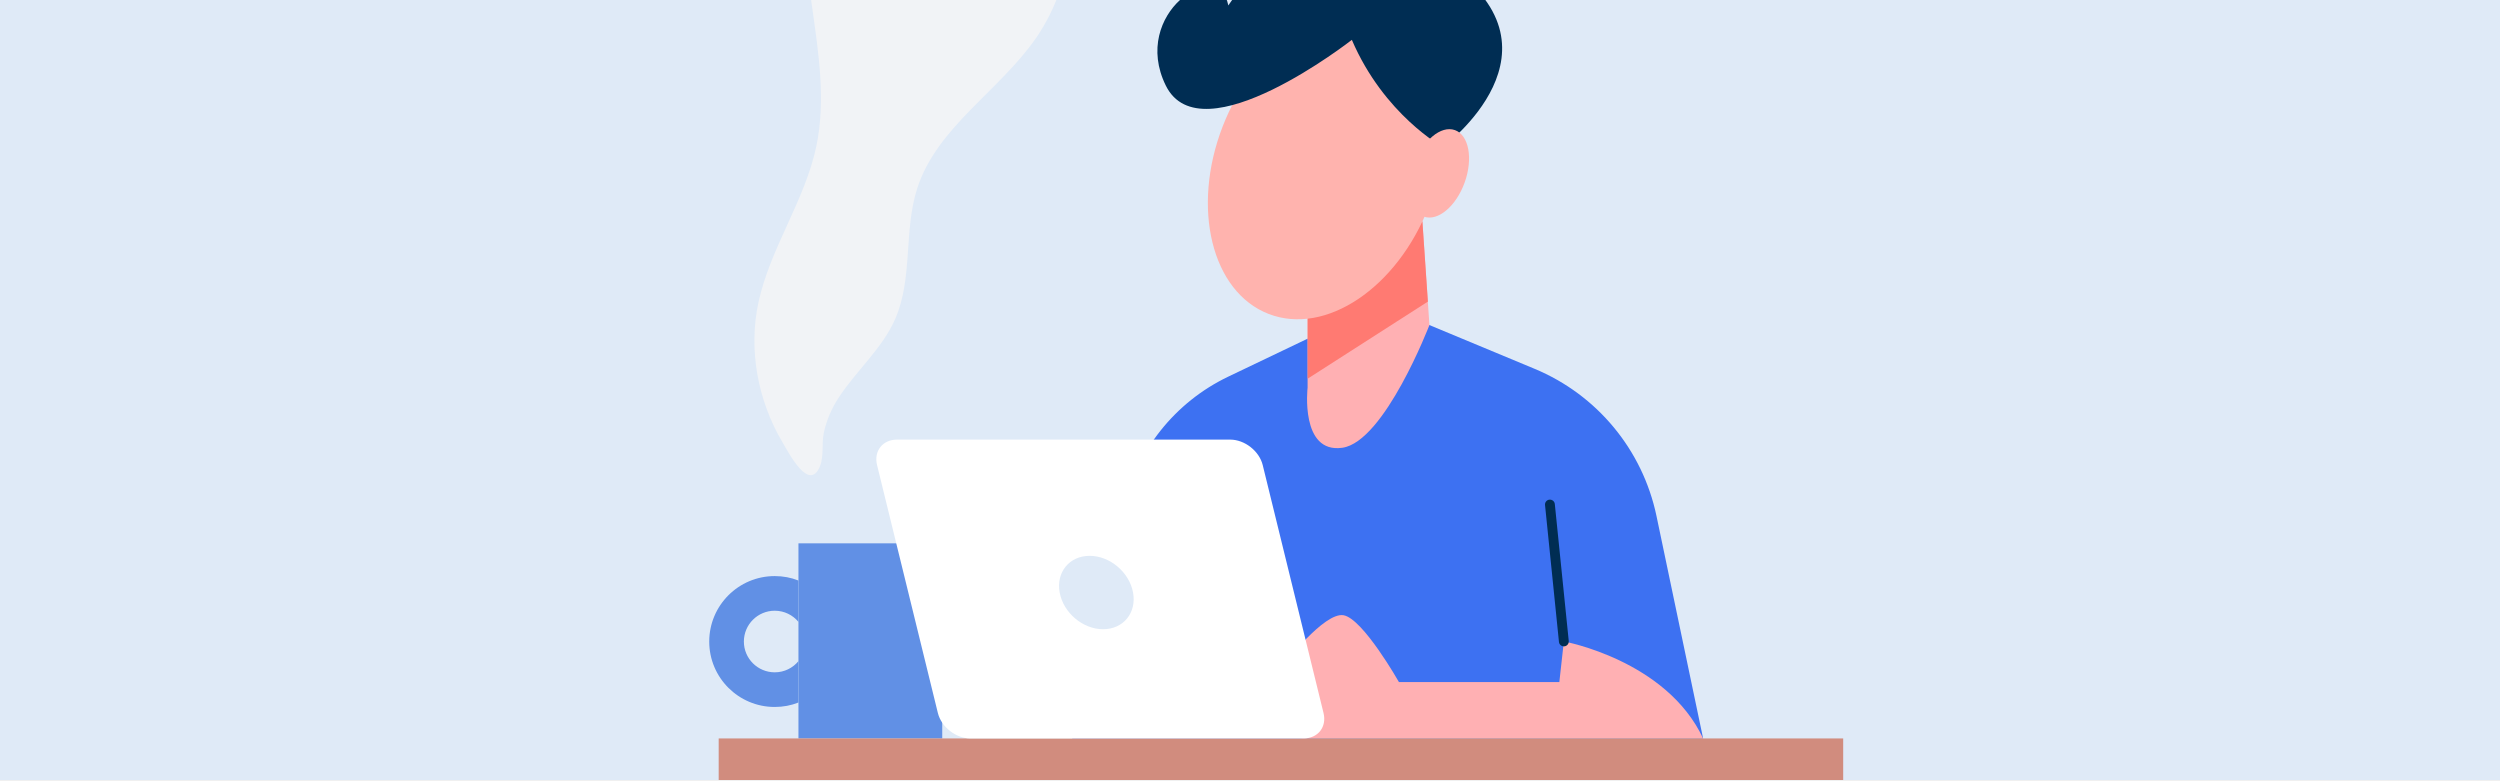
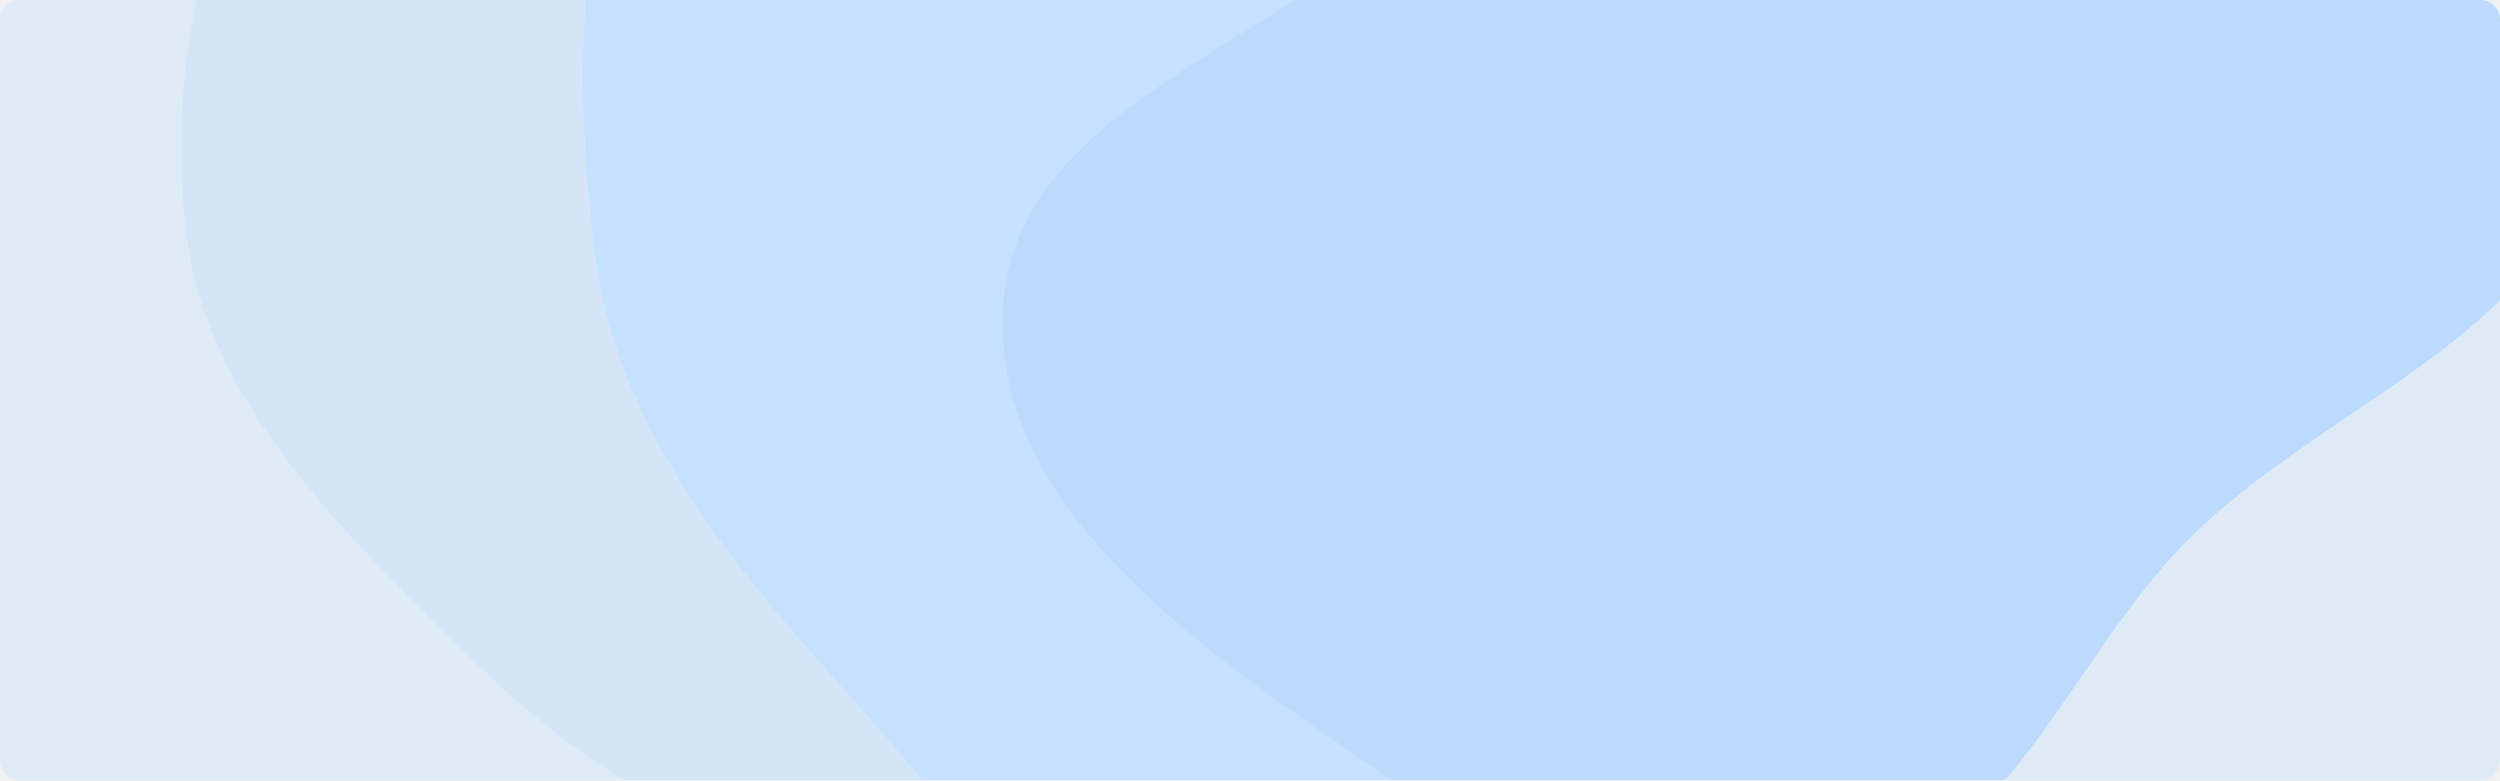
<svg xmlns="http://www.w3.org/2000/svg" width="1282" height="400" viewBox="0 0 1282 400" fill="none">
-   <mask id="mask0_2009_1462" style="mask-type:alpha" maskUnits="userSpaceOnUse" x="0" y="0" width="1282" height="400">
-     <rect width="1282" height="400" fill="#D9D9D9" />
-   </mask>
-   <g mask="url(#mask0_2009_1462)">
-     <rect width="1282" height="400" fill="#DFEAF7" />
-     <path d="M953.49 353.074C943.876 372.908 927.604 390.658 906.36 405.854C801.338 481.225 575.157 495.883 439.476 405.854C417.088 391.06 397.183 373.378 380.712 352.671C336.741 297.469 310.72 213.022 316.904 133.28C319.458 100.537 323.29 59.12 353.344 23.147C413.989 -49.332 525.872 -32.928 531.518 -31.988C609.849 -19.282 611.192 27.45 724.485 99.258C850.484 179.2 922.225 167.904 953.155 239.31C967.34 271.986 970.838 317.168 953.49 353.074Z" fill="#DFEAF7" />
-     <path d="M549.816 378.671L576.098 260.722C582.688 231.142 602.5 206.229 629.839 193.149L707.394 156.042L786.965 189.138C818.956 202.446 842.331 230.672 849.441 264.583L873.357 378.671H549.816Z" fill="#3D71F2" />
-     <path d="M658.246 340.955C658.246 340.955 678.988 313.762 688.966 315.497C698.94 317.231 717.374 349.757 717.374 349.757H799.63L801.942 328.94C801.942 328.94 854.565 338.483 873.355 378.671H667.493L658.246 340.955Z" fill="#FFB0B3" />
-     <path d="M801.942 331.462C800.663 331.462 799.566 330.497 799.434 329.197L792.292 258.98C792.153 257.595 793.158 256.355 794.543 256.216C795.943 256.106 797.169 257.082 797.308 258.467L804.45 328.684C804.589 330.069 803.584 331.309 802.198 331.448C802.109 331.455 802.024 331.462 801.942 331.462Z" fill="#002D53" />
-     <path d="M670.531 144.184V198.83C670.531 198.83 666.627 232.66 688.314 229.621C710 226.586 733.004 166.689 733.004 166.689L729.424 113.535L670.531 144.184Z" fill="#FFB0B3" />
-     <path d="M732.217 154.66L670.561 194.192V144.17L729.392 113.51L732.217 154.66Z" fill="#FF7A72" />
-     <path d="M732.721 105.822C748.891 64.049 738.325 21.022 709.122 9.718C679.919 -1.586 643.137 23.113 626.967 64.886C610.798 106.659 621.363 149.686 650.566 160.99C679.769 172.294 716.551 147.595 732.721 105.822Z" fill="#FFB3AE" />
-     <path d="M739.897 75.406C739.897 75.406 709.708 58.889 693.23 20.436C693.23 20.436 616.032 80.864 597.815 43.857C579.598 6.85 624.706 -22.356 629.91 2.8C629.91 2.8 671.494 -64.567 739.897 -19.752C808.301 25.063 739.897 75.406 739.897 75.406Z" fill="#002D53" />
-     <path d="M751.085 93.555C746.689 105.806 737.321 113.656 730.165 111.085C723.008 108.513 720.764 96.501 725.16 84.251C729.555 72.001 738.924 64.15 746.084 66.718C753.244 69.287 755.481 81.305 751.085 93.555Z" fill="#FFB3AE" />
-     <path d="M483.181 278.625H409.445V378.693H483.181V278.625Z" fill="#6190E5" />
-     <path d="M381.46 328.997C381.46 337.71 388.566 344.767 397.279 344.767C402.195 344.767 406.576 342.526 409.447 339.025V360.244C405.7 361.755 401.564 362.531 397.279 362.531C378.735 362.531 363.695 347.542 363.695 328.997C363.695 310.453 378.735 295.414 397.279 295.414C401.561 295.414 405.7 296.194 409.447 297.701V318.92C406.576 315.415 402.195 313.178 397.279 313.178C388.566 313.182 381.46 320.238 381.46 328.997Z" fill="#6190E5" />
-     <path d="M430.117 203.828C439.186 189.978 452.383 178.783 459.037 163.622C468.185 142.784 463.372 118.244 470.354 96.583C480.485 65.155 512.515 46.639 531.291 19.474C551.731 -10.099 554.915 -50.75 539.328 -83.144C532.214 -97.93 521.033 -111.309 506.097 -118.113C488.389 -126.181 466.81 -123.912 450.146 -113.863C433.483 -103.815 421.703 -86.627 416.459 -67.891C403.532 -21.69 428.531 28.119 418.607 75.057C412.708 102.967 394.923 127.242 388.921 155.13C383.702 179.388 388.614 205.338 401.146 226.629C404.815 232.866 415.038 252.568 420.495 239.015C422.565 233.878 421.29 227.562 422.408 222.151C423.747 215.647 426.483 209.371 430.117 203.828Z" fill="#F1F3F6" />
-     <path d="M945.186 378.671H368.539V405.85H945.186V378.671Z" fill="#D18C7E" />
-     <path d="M678.701 365.609C680.465 372.79 675.855 378.667 668.457 378.667H497.585C490.19 378.667 482.696 372.79 480.936 365.609L449.757 238.491C447.994 231.306 452.603 225.432 460.002 225.432H630.873C638.268 225.432 645.763 231.31 647.522 238.491L678.701 365.609Z" fill="white" />
-     <path d="M581.033 303.849C582.939 314.239 576.057 322.667 565.662 322.667C555.268 322.667 545.301 314.243 543.399 303.849C541.493 293.458 548.375 285.033 558.77 285.033C569.157 285.03 579.127 293.454 581.033 303.849Z" fill="#DFEAF7" />
+   <g clip-path="url(#clip0_3065_1341)">
+     <mask id="mask0_3065_1341" style="mask-type:alpha" maskUnits="userSpaceOnUse" x="0" y="0" width="1282" height="400">
+       <rect width="1282" height="400" rx="10" fill="#D9D9D9" />
+     </mask>
+     <g mask="url(#mask0_3065_1341)">
+       <rect width="1282" height="400" rx="10" fill="#DFEAF7" />
+       <path fill-rule="evenodd" clip-rule="evenodd" d="M403.652 -147.309C483.691 -146.242 571.816 -166.462 632.226 -113.913C694.957 -59.345 705.616 31.634 704.974 114.805C704.337 197.2 685.905 280.726 628.719 340.014C570.641 400.227 487.032 433.686 403.652 427.204C325.325 421.115 266.272 363.445 211.034 307.544C156.243 252.095 102.604 192.407 94.96 114.805C86.593 29.878 103.879 -64.872 168.907 -120.088C231.345 -173.105 321.771 -148.4 403.652 -147.309Z" fill="#D4E5F8" />
+       <path fill-rule="evenodd" clip-rule="evenodd" d="M667.044 -145.738C766.61 -144.993 871.993 -215.862 954.051 -159.492C1041.89 -99.151 1080.13 21.987 1064.64 127.391C1050.44 223.999 949.247 271.384 880.526 340.781C811.151 410.839 765.59 525.137 667.044 528.896C567.632 532.689 503.254 431.556 436.62 357.716C374.996 289.429 315.387 218.735 304.718 127.391C292.669 24.228 292.745 -101.283 375.706 -163.822C456.465 -224.699 565.898 -146.495 667.044 -145.738Z" fill="#C6E1FF" />
+       <path fill-rule="evenodd" clip-rule="evenodd" d="M1324.31 62.527C1325.61 165.981 1190.99 204.989 1119.28 279.57C1060.12 341.108 1029.59 435.075 946.655 455.322C857.189 477.166 766.368 436.548 690.57 384.241C608.559 327.646 508.115 256.449 514.361 157.001C520.481 59.574 643.792 25.863 717.128 -38.568C768.922 -84.073 808.572 -140.991 874.909 -159.769C954.648 -182.341 1039.62 -187.624 1113.9 -150.881C1206.98 -104.836 1323.02 -41.317 1324.31 62.527Z" fill="#BCDBFC" />
+     </g>
  </g>
+   <defs>
+     <clipPath id="clip0_3065_1341">
+       <rect width="1282" height="400" fill="white" />
+     </clipPath>
+   </defs>
</svg>
